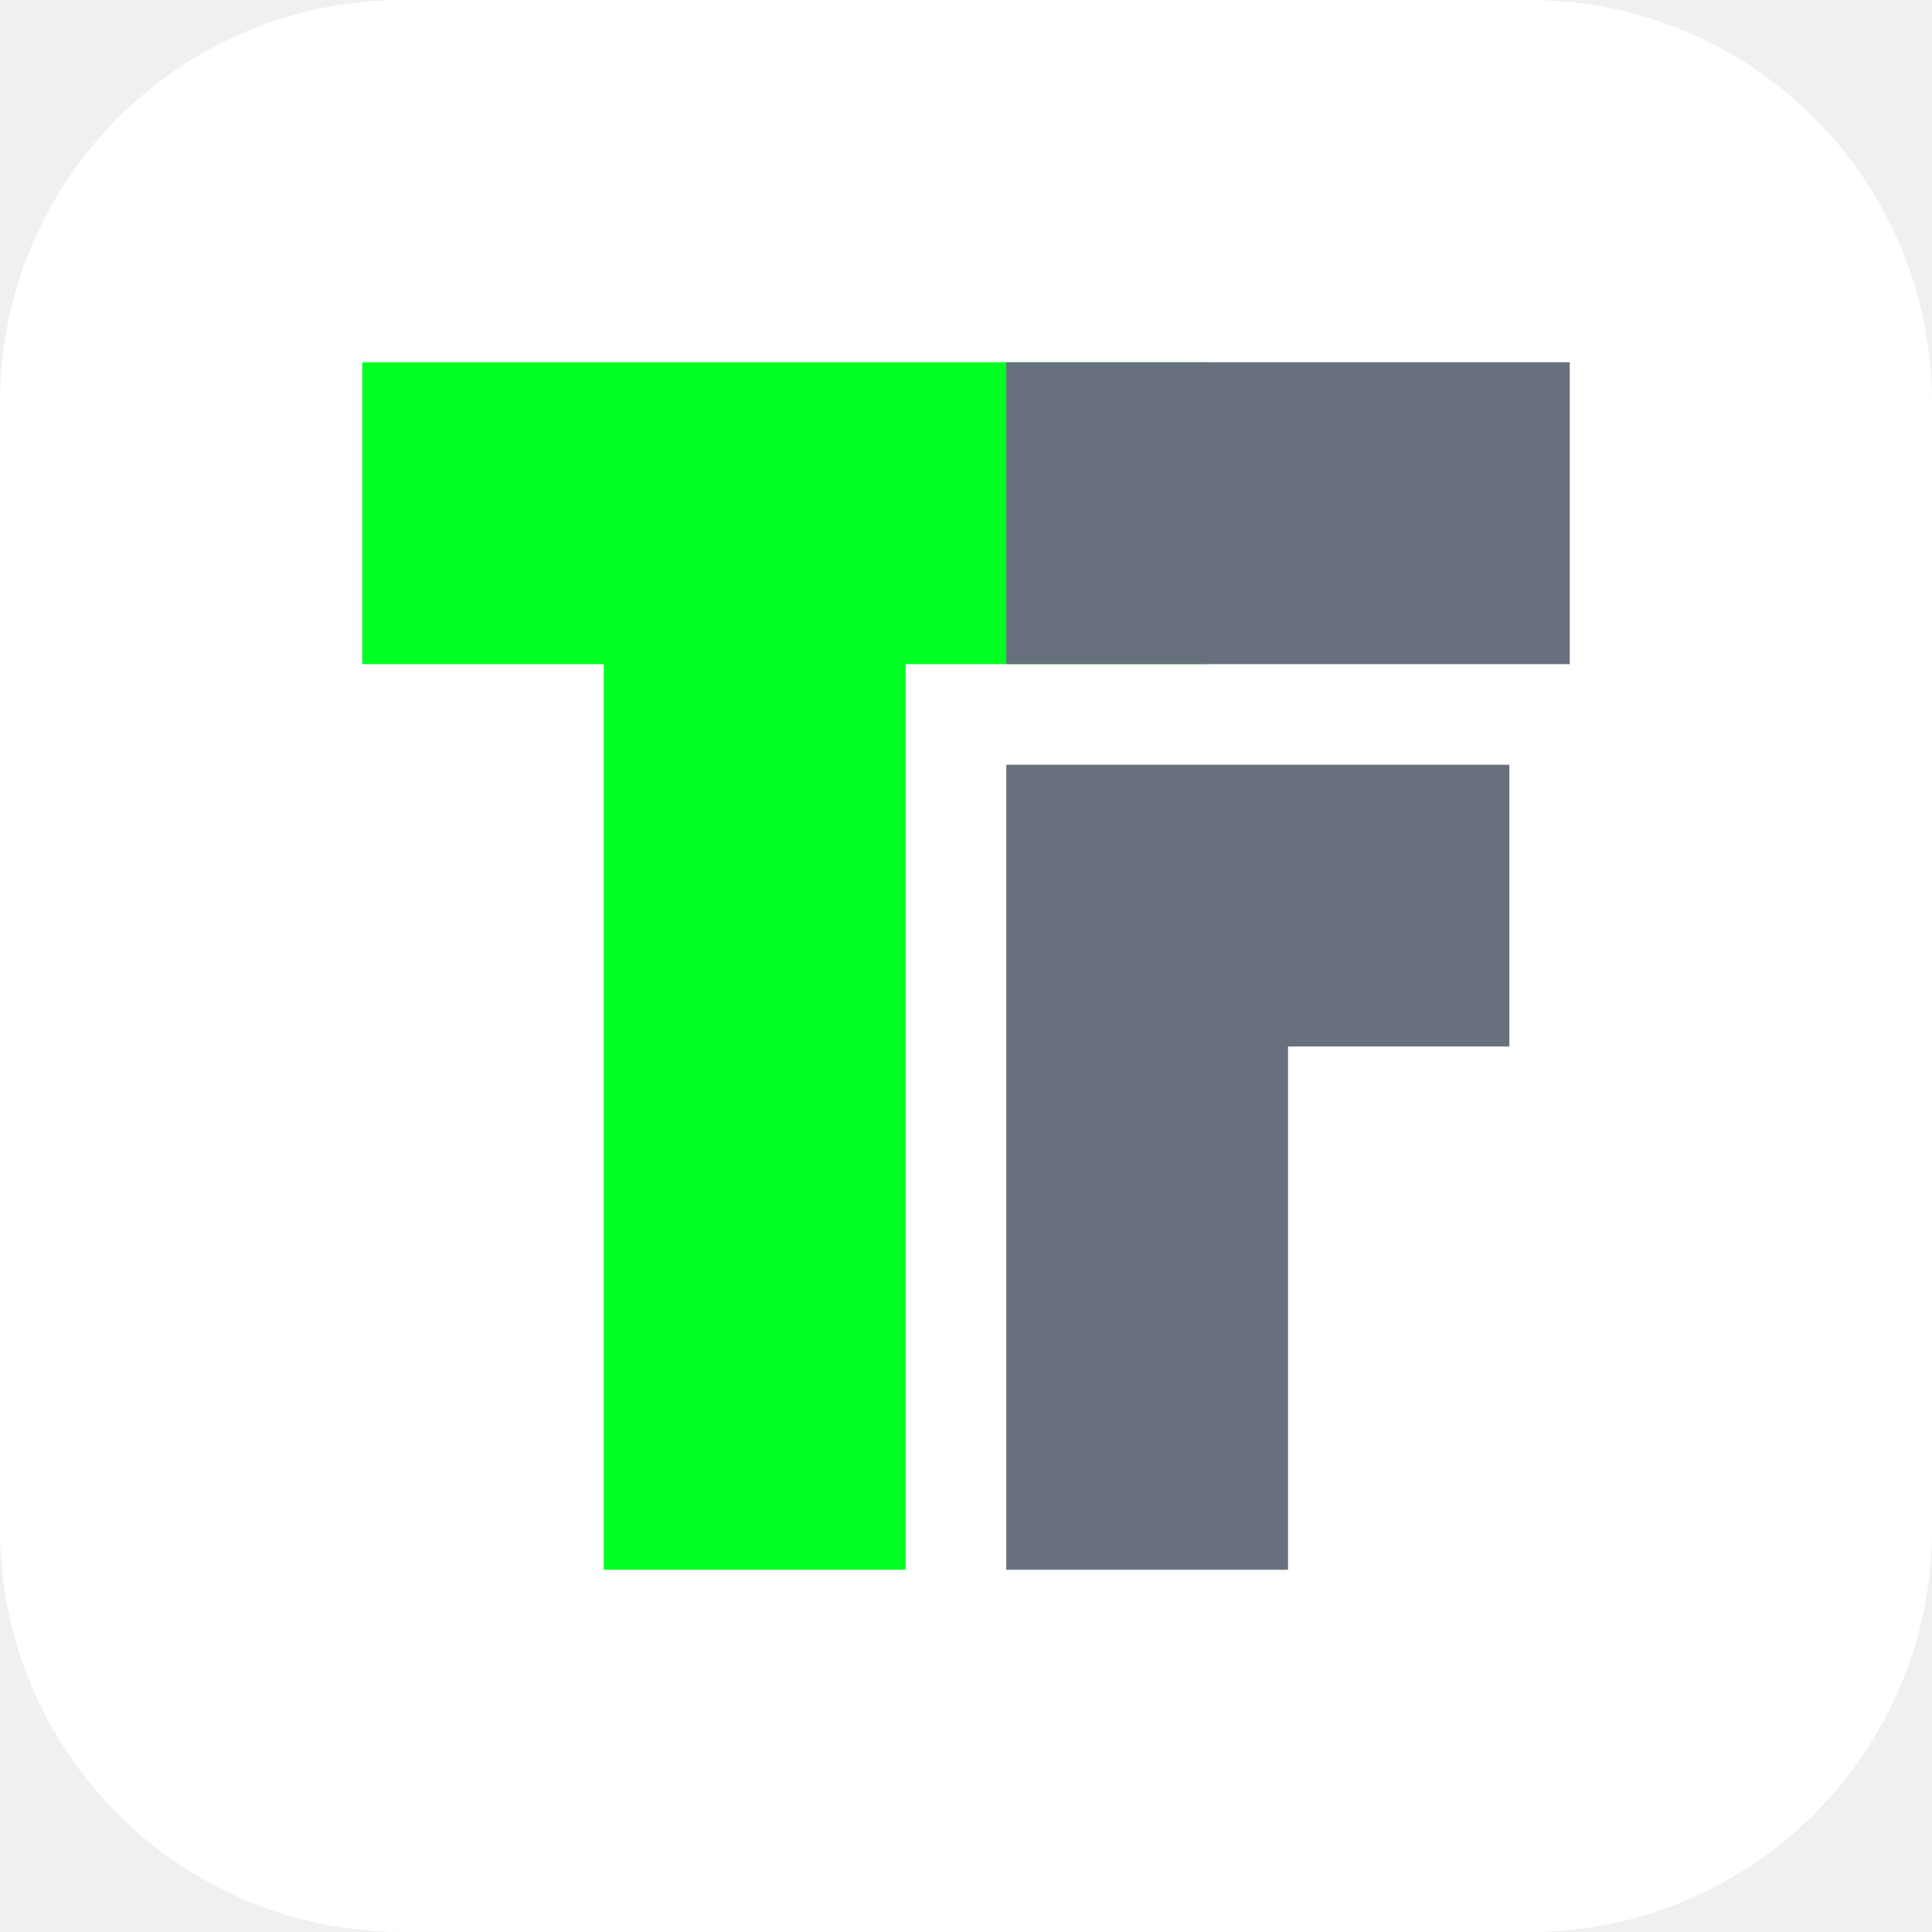
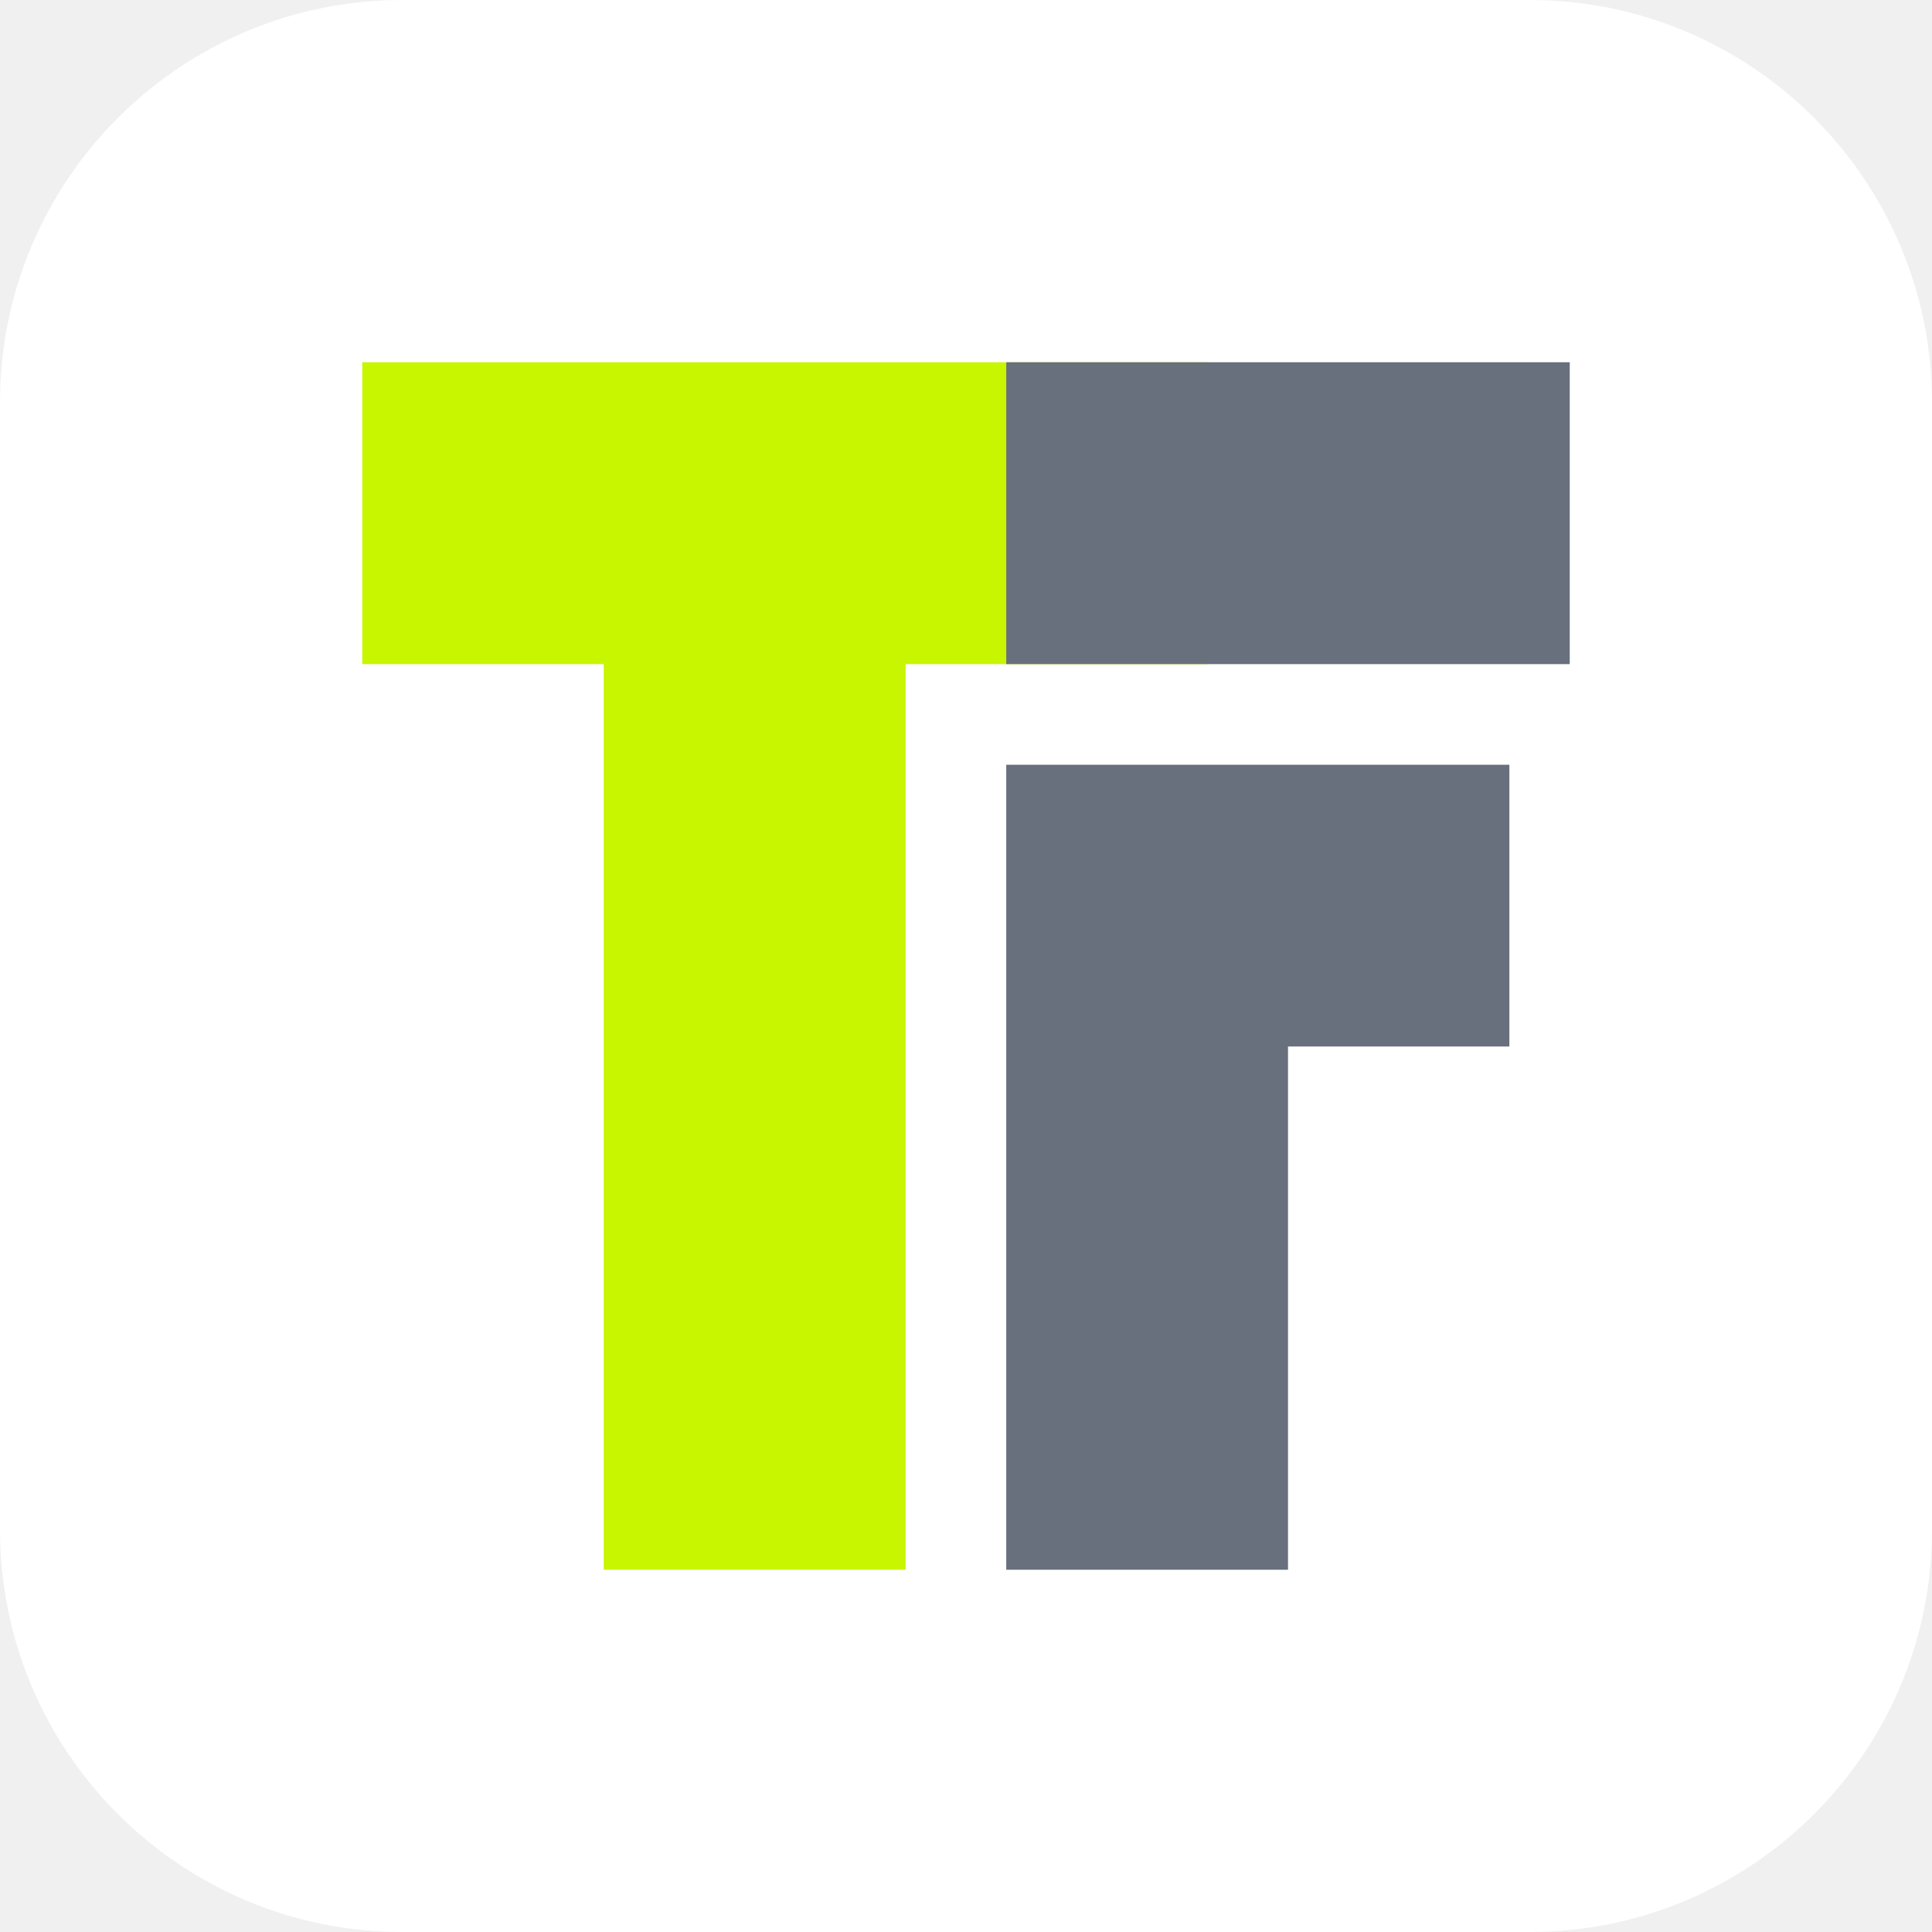
<svg xmlns="http://www.w3.org/2000/svg" viewBox="0 0 96 96" role="img" aria-labelledby="title desc">
  <rect width="96" height="96" rx="20" fill="#FFFFFF" />
-   <path d="M18 18h42v15H45v45H30V33H18V18z" fill="#01FF22" />
+   <path d="M18 18h42v15H45v45H30V33H18V18z" fill="#C8F500" />
  <path d="M50 18h28v15H50V18zM50 38h25v14H64v26H50V38z" fill="#68707D" />
</svg>
